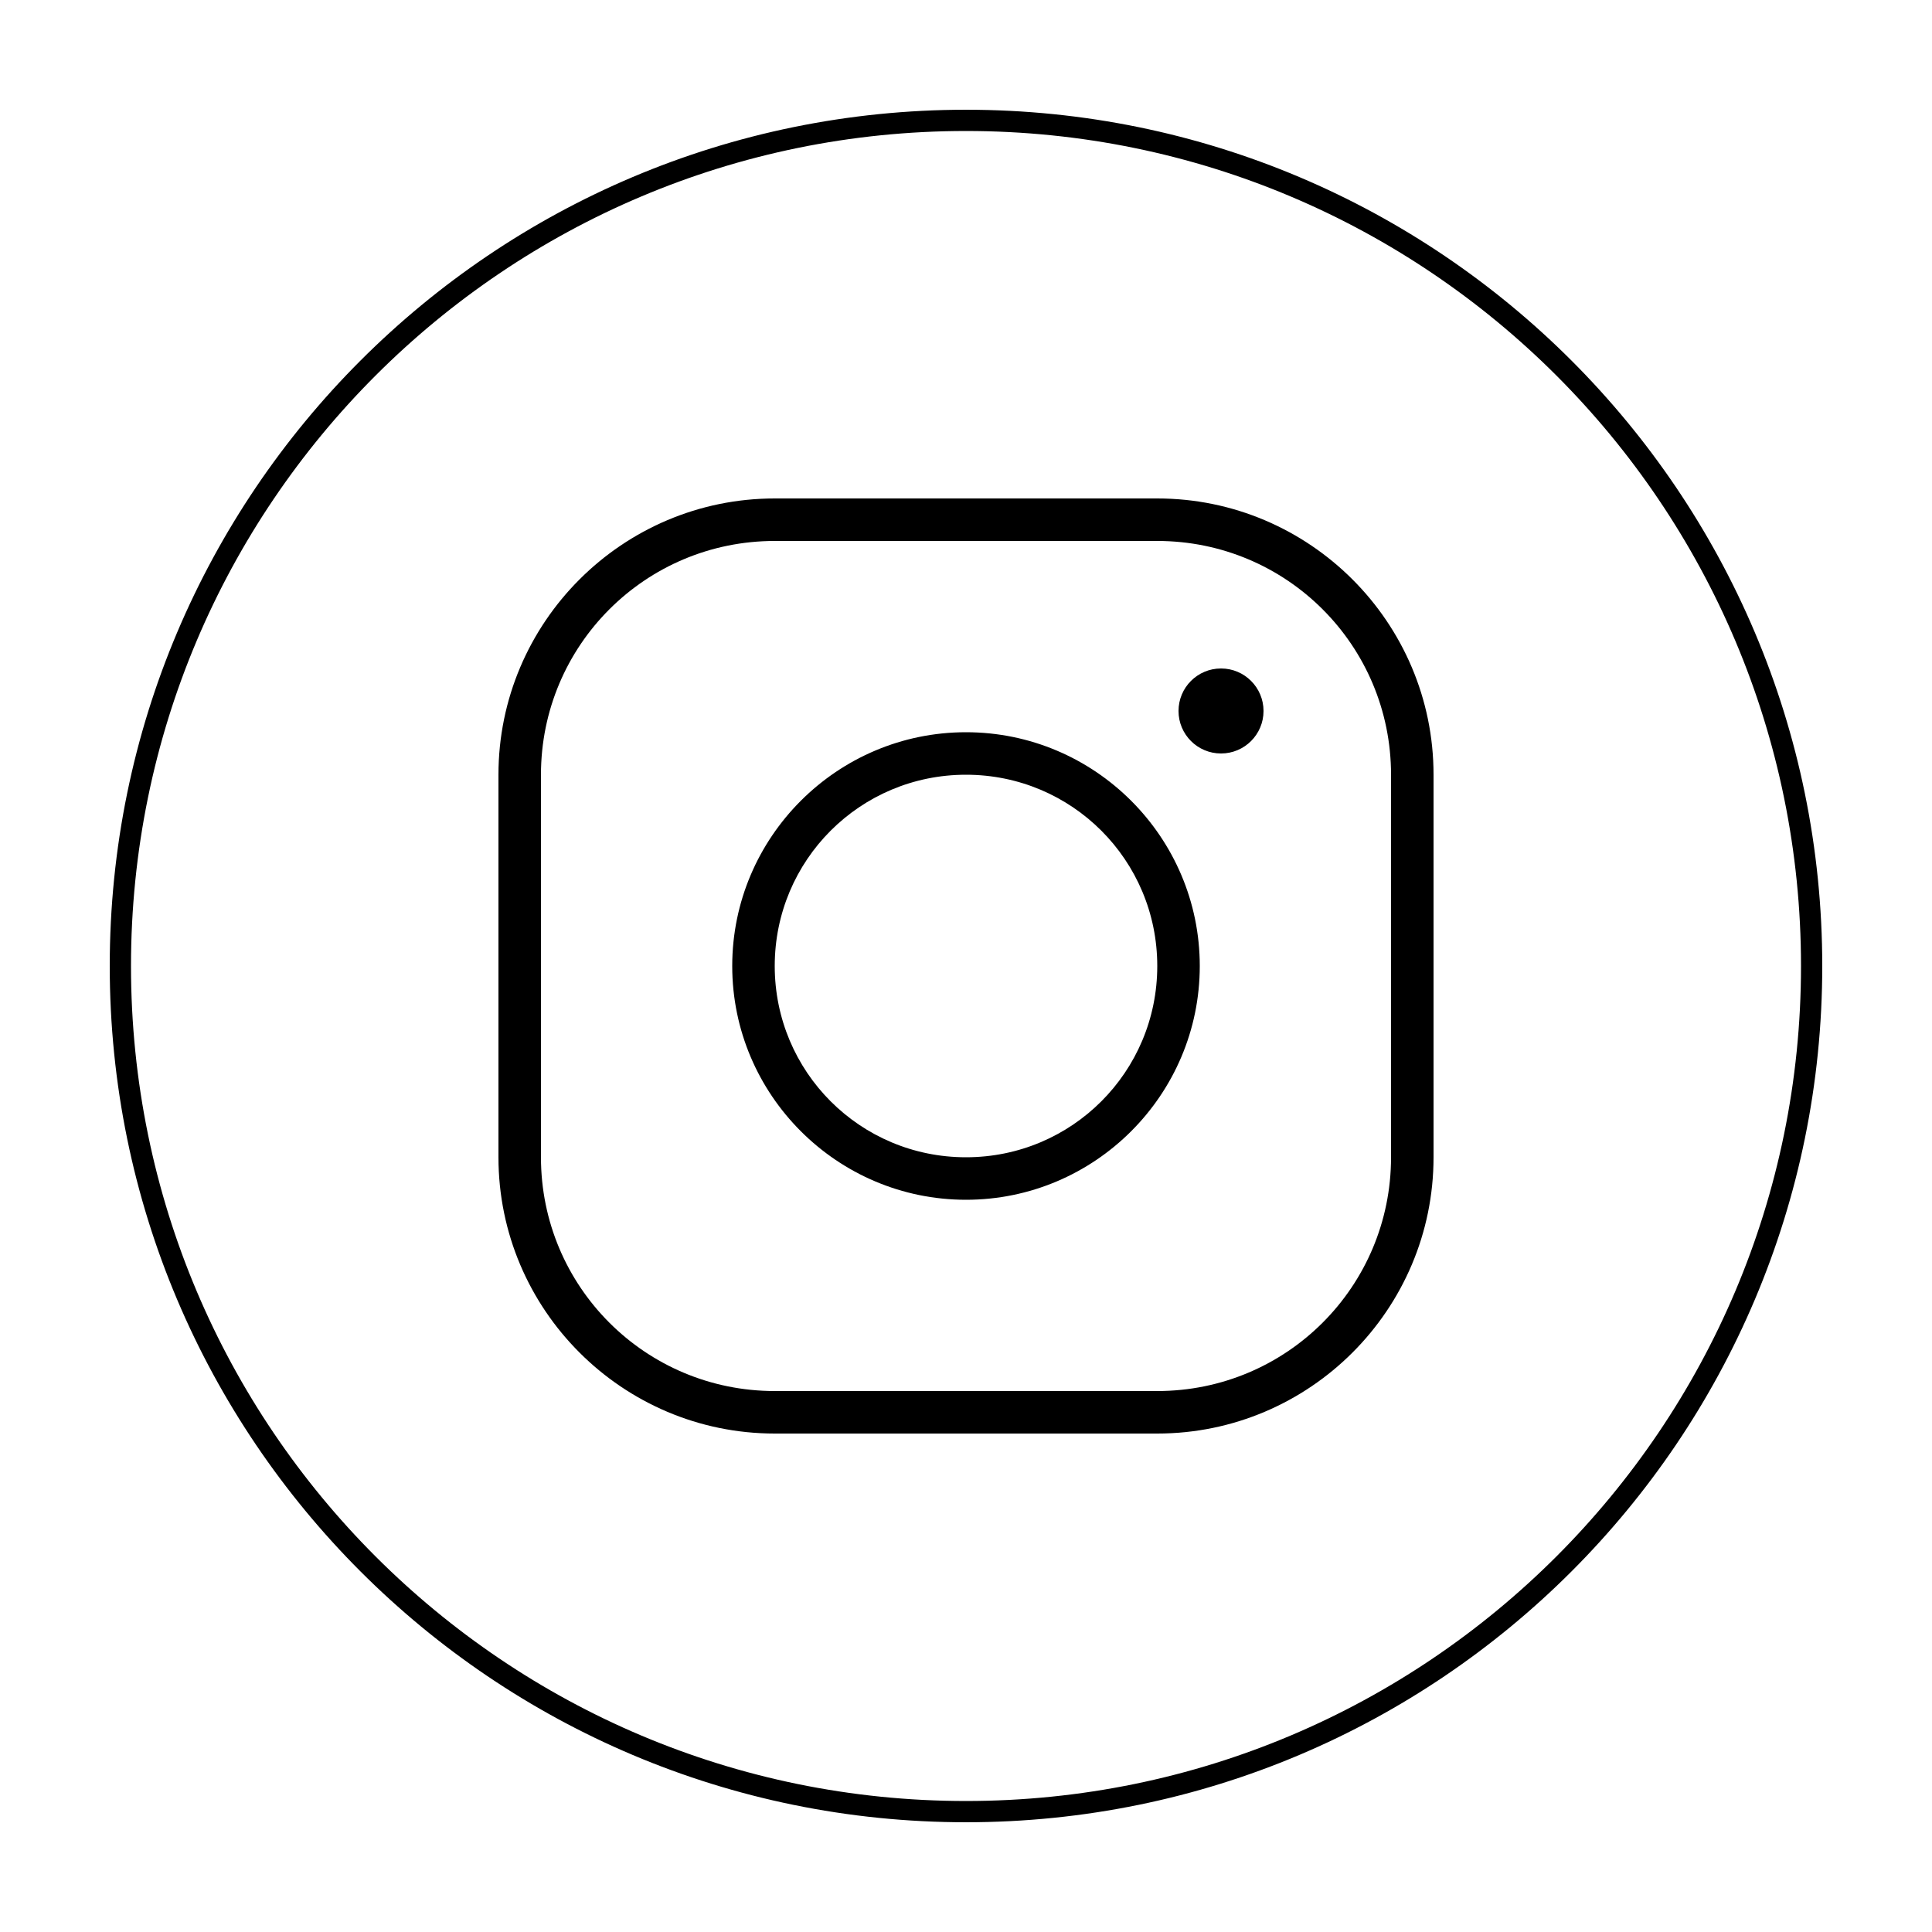
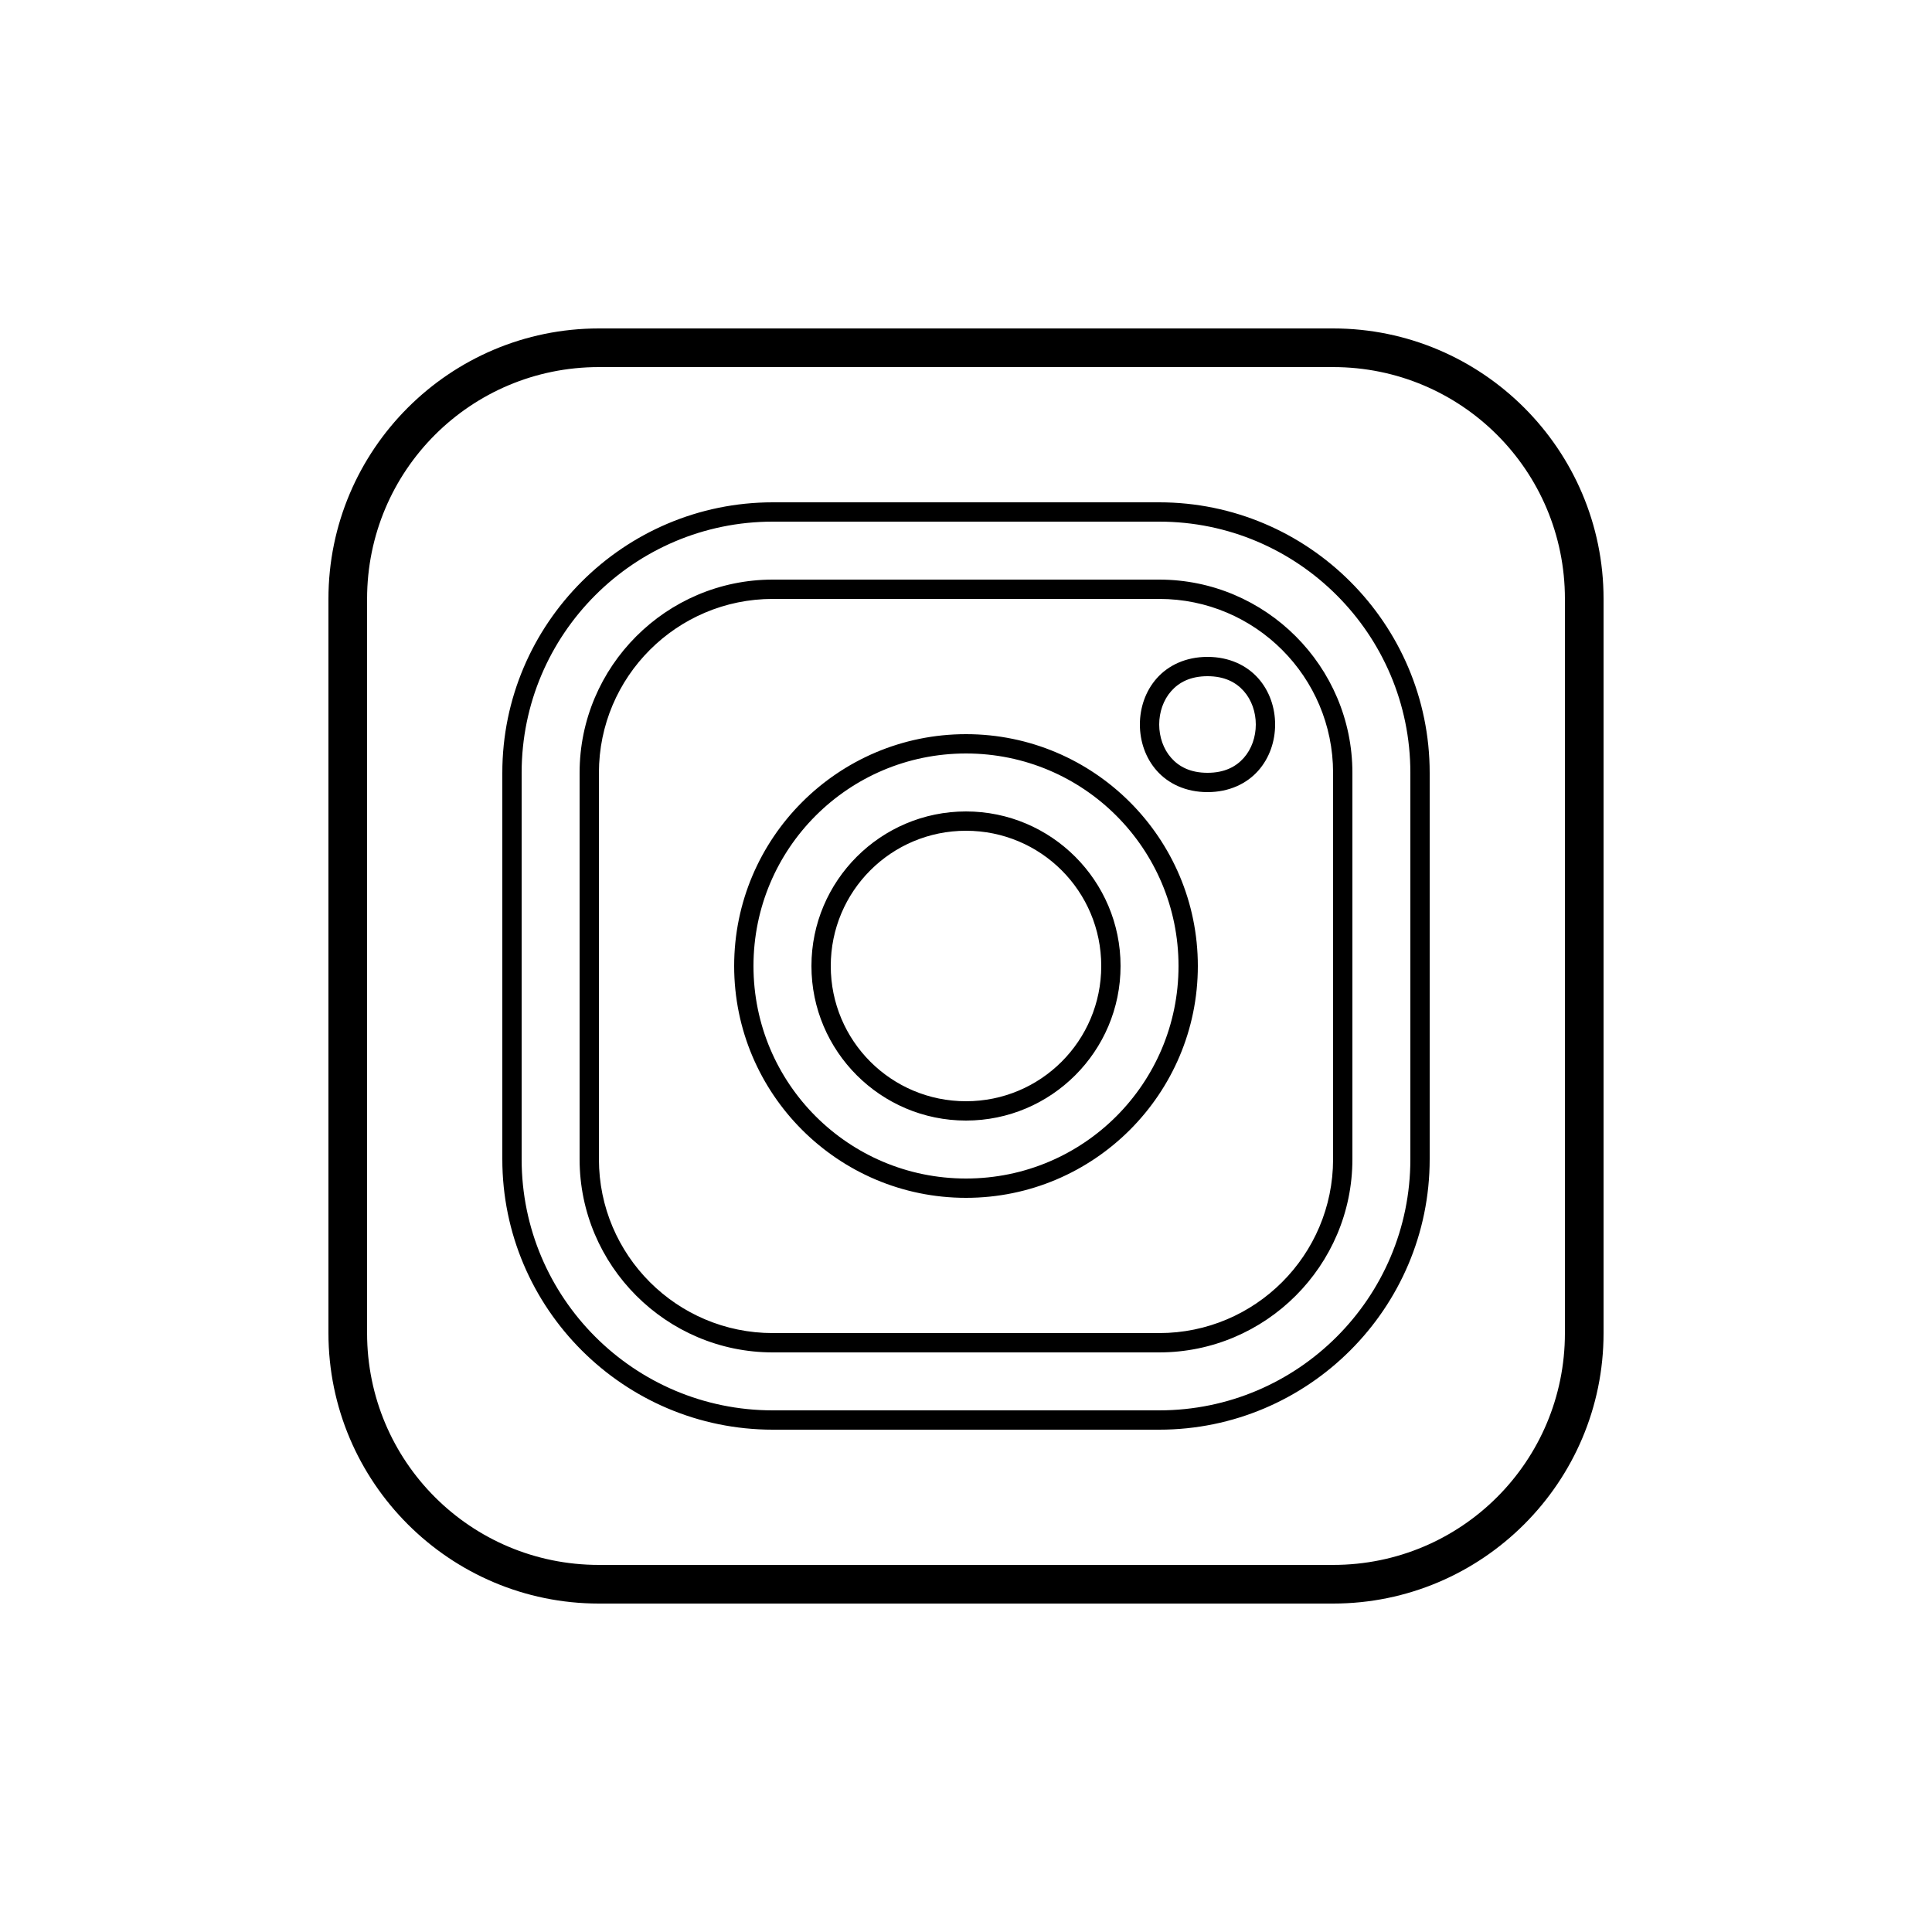
- <svg xmlns="http://www.w3.org/2000/svg" viewBox="0,0,256,256" width="50px" height="50px">
-   <g transform="translate(57.6,57.6) scale(0.55,0.55)">
-     <g fill="none" fill-rule="nonzero" stroke="#000000" stroke-width="5.12" stroke-linecap="butt" stroke-linejoin="miter" stroke-miterlimit="10" stroke-dasharray="" stroke-dashoffset="0" font-family="none" font-weight="none" font-size="none" text-anchor="none" style="mix-blend-mode: normal">
-       <path d="M128,331.728c-112.516,0 -203.728,-91.212 -203.728,-203.728v0c0,-112.516 91.212,-203.728 203.728,-203.728v0c112.516,0 203.728,91.212 203.728,203.728v0c0,112.516 -91.212,203.728 -203.728,203.728z" id="shape" />
-     </g>
-     <g fill="#000000" fill-rule="nonzero" stroke="none" stroke-width="1" stroke-linecap="butt" stroke-linejoin="miter" stroke-miterlimit="10" stroke-dasharray="" stroke-dashoffset="0" font-family="none" font-weight="none" font-size="none" text-anchor="none" style="mix-blend-mode: normal">
-       <g transform="scale(5.12,5.12)">
-         <path d="M16,3c-7.168,0 -13,5.832 -13,13v18c0,7.168 5.832,13 13,13h18c7.168,0 13,-5.832 13,-13v-18c0,-7.168 -5.832,-13 -13,-13zM16,5h18c6.086,0 11,4.914 11,11v18c0,6.086 -4.914,11 -11,11h-18c-6.086,0 -11,-4.914 -11,-11v-18c0,-6.086 4.914,-11 11,-11zM37,11c-1.105,0 -2,0.895 -2,2c0,1.105 0.895,2 2,2c1.105,0 2,-0.895 2,-2c0,-1.105 -0.895,-2 -2,-2zM25,14c-6.063,0 -11,4.937 -11,11c0,6.063 4.937,11 11,11c6.063,0 11,-4.937 11,-11c0,-6.063 -4.937,-11 -11,-11zM25,16c4.982,0 9,4.018 9,9c0,4.982 -4.018,9 -9,9c-4.982,0 -9,-4.018 -9,-9c0,-4.982 4.018,-9 9,-9z" />
-       </g>
-     </g>
-   </g>
+ <svg xmlns="http://www.w3.org/2000/svg" viewBox="0 0 100 100" width="60px" height="60px">
+   <path d="M 31 17 C 23.28 17 17 23.28 17 31 L 17 69 C 17 76.72 23.28 83 31 83 L 69 83 C 76.72 83 83 76.72 83 69 L 83 31 C 83 23.28 76.72 17 69 17 L 31 17 z M 31 19 L 69 19 C 75.64 19 81 24.36 81 31 L 81 69 C 81 75.64 75.64 81 69 81 L 31 81 C 24.36 81 19 75.64 19 69 L 19 31 C 19 24.36 24.36 19 31 19 z M 40 26 C 32.285 26 26 32.285 26 40 L 26 60 C 26 67.715 32.285 74 40 74 L 60 74 C 67.715 74 74 67.715 74 60 L 74 40 C 74 32.285 67.715 26 60 26 L 40 26 z M 40 27 L 60 27 C 67.173 27 73 32.827 73 40 L 73 60 C 73 67.173 67.173 73 60 73 L 40 73 C 32.827 73 27 67.173 27 60 L 27 40 C 27 32.827 32.827 27 40 27 z M 40 30 C 34.491 30 30 34.491 30 40 L 30 60 C 30 65.509 34.491 70 40 70 L 60 70 C 65.509 70 70 65.509 70 60 L 70 40 C 70 34.491 65.509 30 60 30 L 40 30 z M 40 31 L 60 31 C 64.967 31 69 35.033 69 40 L 69 60 C 69 64.967 64.967 69 60 69 L 40 69 C 35.033 69 31 64.967 31 60 L 31 40 C 31 35.033 35.033 31 40 31 z M 62.5 34 C 61.375 34 60.469 34.44 59.877 35.105 C 59.285 35.771 59 36.639 59 37.5 C 59 38.361 59.285 39.229 59.877 39.895 C 60.469 40.56 61.375 41 62.5 41 C 63.625 41 64.531 40.56 65.123 39.895 C 65.715 39.229 66 38.361 66 37.5 C 66 36.639 65.715 35.771 65.123 35.105 C 64.531 34.44 63.625 34 62.5 34 z M 62.5 35 C 63.375 35 63.969 35.31 64.377 35.77 C 64.785 36.229 65 36.861 65 37.5 C 65 38.139 64.785 38.771 64.377 39.23 C 63.969 39.69 63.375 40 62.5 40 C 61.625 40 61.031 39.69 60.623 39.23 C 60.215 38.771 60 38.139 60 37.5 C 60 36.861 60.215 36.229 60.623 35.77 C 61.031 35.31 61.625 35 62.5 35 z M 50 38 C 43.379 38 38 43.379 38 50 C 38 56.621 43.379 62 50 62 C 56.621 62 62 56.621 62 50 C 62 43.379 56.621 38 50 38 z M 50 39 C 56.081 39 61 43.919 61 50 C 61 56.081 56.081 61 50 61 C 43.919 61 39 56.081 39 50 C 39 43.919 43.919 39 50 39 z M 50 42 C 45.588 42 42 45.588 42 50 C 42 54.412 45.588 58 50 58 C 54.412 58 58 54.412 58 50 C 58 45.588 54.412 42 50 42 z M 50 43 C 53.872 43 57 46.128 57 50 C 57 53.872 53.872 57 50 57 C 46.128 57 43 53.872 43 50 C 43 46.128 46.128 43 50 43 z" />
</svg>
